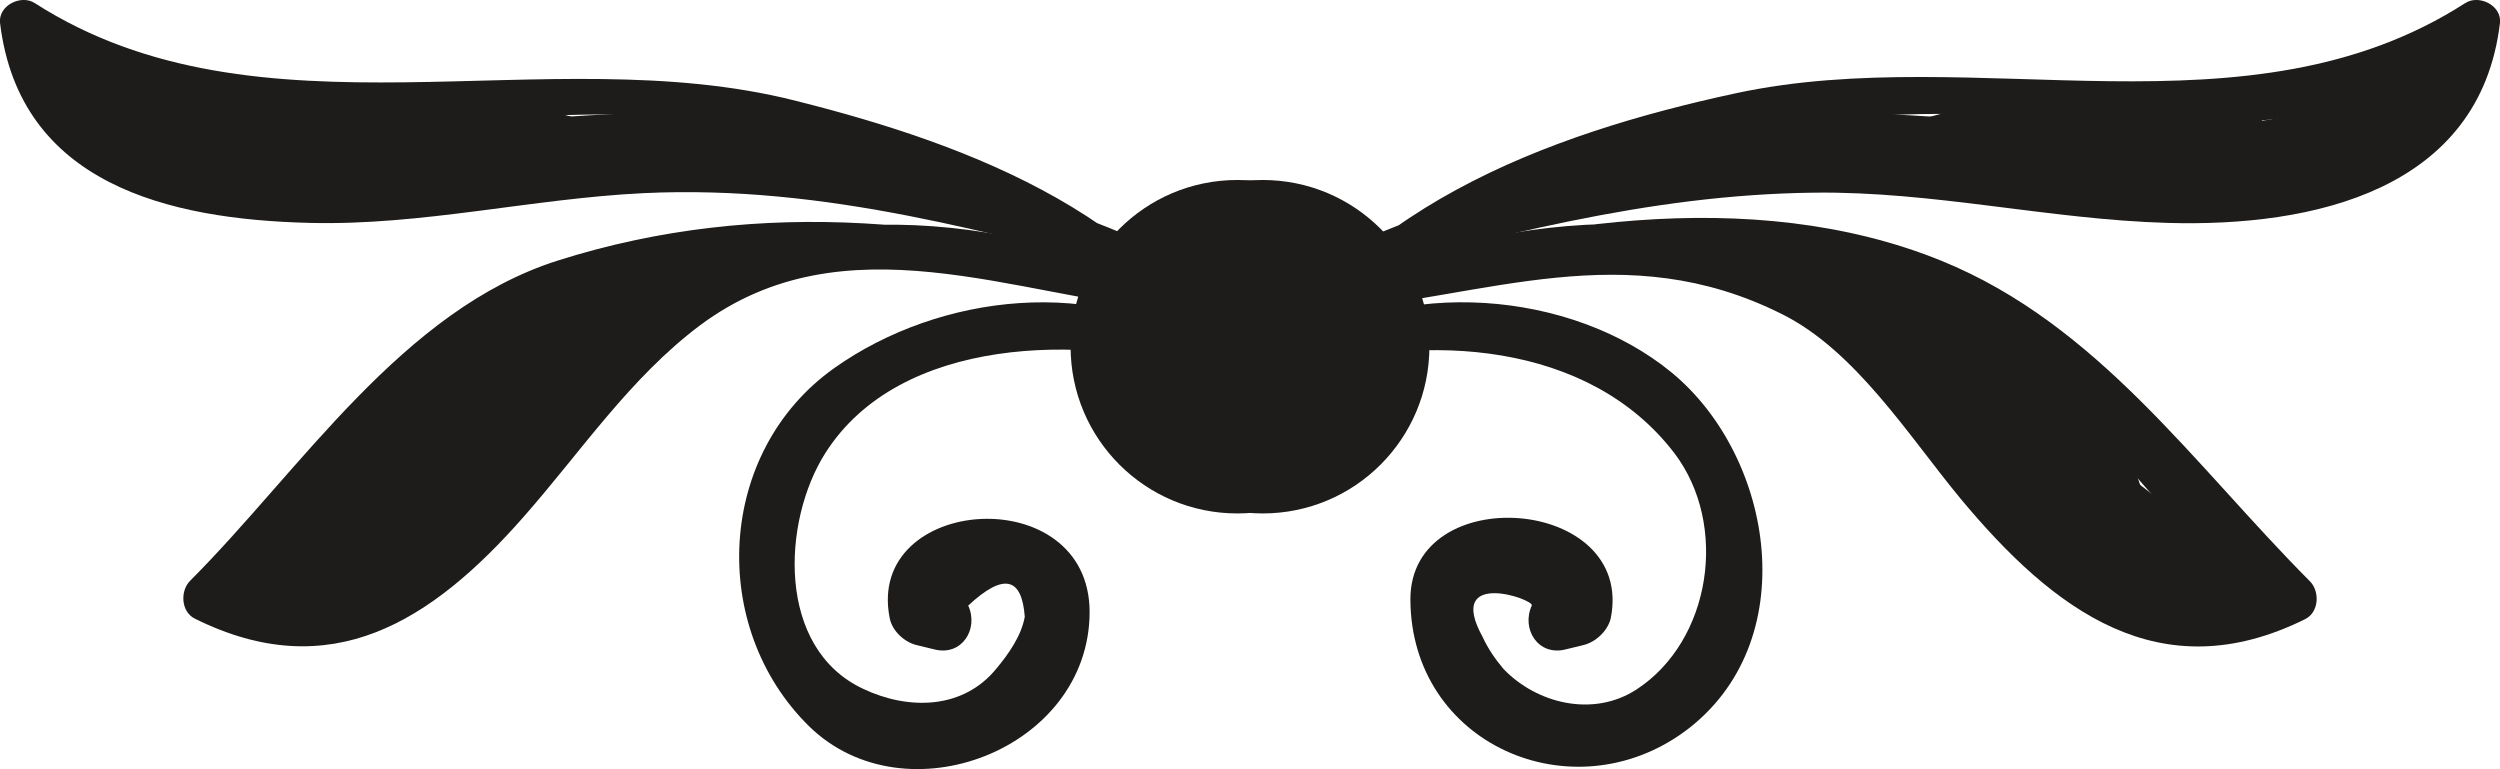
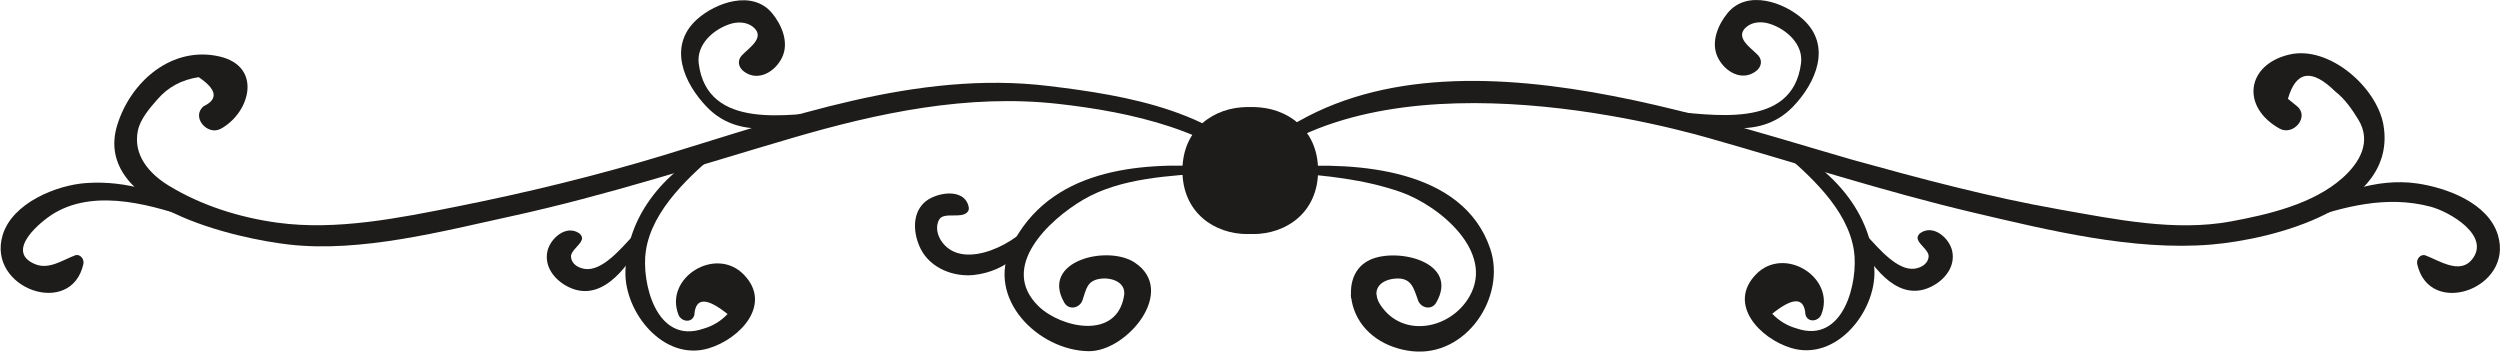
- <svg xmlns="http://www.w3.org/2000/svg" width="19.381" height="5.96" version="1.1" viewBox="0 0 5.128 1.577">
-   <g transform="translate(-9.717 -3.1778)" fill="#1e1c1a">
-     <path d="m12.196 3.897c-0.227-0.154-0.551-0.118-0.768 0.036-0.241 0.171-0.259 0.531-0.051 0.735 0.197 0.192 0.574 0.047 0.575-0.234 8.02e-4 -0.274-0.461-0.241-0.41 0.012 0.005 0.026 0.03 0.049 0.055 0.055 0.012 0.003 0.025 0.006 0.037 0.009 0.056 0.014 0.091-0.042 0.069-0.09 0.072-0.067 0.11-0.059 0.116 0.023-7e-3 0.039-0.033 0.076-0.058 0.106-0.068 0.084-0.18 0.086-0.273 0.042-0.179-0.083-0.167-0.344-0.078-0.484 0.153-0.241 0.53-0.243 0.769-0.17 0.026 8e-3 0.038-0.027 0.017-0.041" />
-     <path d="m10.506 4.319c0.035-0.106 0.093-0.199 0.164-0.284 0.056-0.068 0.164-0.121 0.202-0.199 0.008-0.017 1e-3 -0.034-0.016-0.04-0.108-0.04-0.231 0.103-0.289 0.175-0.074 0.092-0.139 0.217-0.131 0.339 0.002 0.04 0.057 0.048 0.07 0.009" />
-     <path d="m10.252 4.443c0.189-0.005 0.339-0.136 0.471-0.258 0.172-0.159 0.361-0.303 0.53-0.462 0.025-0.023 0.005-0.065-0.027-0.065-0.191-0.004-0.352 0.14-0.483 0.263-0.169 0.158-0.328 0.29-0.519 0.419-0.044 0.029-0.03 0.105 0.028 0.104" />
-     <path d="m12.111 3.758c-0.41-0.132-0.832-0.178-1.249-0.046-0.32 0.101-0.529 0.431-0.755 0.657-0.021 0.021-0.019 0.064 0.01 0.078 0.278 0.138 0.485 0.006 0.674-0.209 0.118-0.134 0.218-0.285 0.362-0.393 0.297-0.221 0.646-0.059 0.969-0.03 0.03 0.003 0.03-0.038 0.006-0.048-0.353-0.146-0.798-0.212-1.115 0.048-0.25 0.205-0.448 0.724-0.847 0.545v0.086c0.236-0.163 0.376-0.426 0.621-0.579 0.362-0.226 0.917-0.146 1.314-0.076 0.022 0.004 0.031-0.027 0.009-0.034" />
-     <path d="m10.22 3.446c0.235 0.023 0.487 0.044 0.723 0.038 0.028-8.05e-4 0.03-0.036 6e-3 -0.046-0.221-0.089-0.498-0.05-0.729-0.026-0.021 0.002-0.021 0.031 0 0.033" />
-     <path d="m9.769 3.319c0.133 0.264 0.48 0.286 0.739 0.281 0.366-0.008 0.712-0.082 1.079-0.05 0.025 0.002 0.037-0.038 0.013-0.049-0.579-0.256-1.237 0.143-1.789-0.224-0.028-0.018-0.055 0.017-0.042 0.042" />
-     <path d="m12.282 3.984c-0.183-0.359-0.564-0.507-0.935-0.6-0.512-0.129-1.098 0.096-1.559-0.2-0.028-0.018-0.075 0.005-0.071 0.041 0.04 0.33 0.345 0.403 0.635 0.41 0.229 0.006 0.457-0.05 0.685-0.061 0.377-0.018 0.718 0.085 1.078 0.174 0.024 0.006 0.04-0.029 0.017-0.04-0.452-0.223-0.947-0.264-1.441-0.205-0.269 0.033-0.849 0.12-0.88-0.279-0.024 0.014-0.047 0.027-0.071 0.041 0.353 0.245 0.77 0.155 1.173 0.148 0.479-0.009 1.052 0.188 1.331 0.593 0.016 0.023 0.051 0.004 0.038-0.022" />
-     <path d="m12.597 3.889c0 0.189-0.153 0.342-0.342 0.342-0.189 0-0.342-0.153-0.342-0.342 0-0.189 0.153-0.342 0.342-0.342 0.189 0 0.342 0.153 0.342 0.342" />
-     <path d="m12.383 3.938c0.256-0.078 0.593-0.061 0.769 0.17 0.111 0.147 0.075 0.384-0.078 0.484-0.089 0.058-0.205 0.029-0.273-0.042-0.017-0.02-0.032-0.042-0.043-0.066-0.077-0.14 0.107-0.077 0.101-0.064-0.022 0.048 0.013 0.104 0.069 0.09 0.012-0.003 0.025-0.006 0.037-0.009 0.025-0.006 0.05-0.029 0.056-0.055 0.05-0.25-0.411-0.284-0.411-0.039 8.02e-4 0.297 0.331 0.441 0.563 0.271 0.245-0.181 0.184-0.562-0.027-0.736-0.207-0.17-0.557-0.196-0.78-0.044-0.02 0.014-0.008 0.049 0.017 0.041" />
-     <path d="m14.126 4.309c0.007-0.121-0.057-0.246-0.131-0.339-0.058-0.072-0.181-0.215-0.289-0.175-0.017 0.006-0.024 0.023-0.016 0.04 0.037 0.077 0.145 0.135 0.202 0.199 0.073 0.082 0.13 0.18 0.164 0.284 0.013 0.039 0.068 0.031 0.07-0.009" />
-     <path d="m14.338 4.34c-0.191-0.129-0.353-0.258-0.519-0.419-0.129-0.124-0.293-0.267-0.483-0.263-0.032 8.03e-4 -0.052 0.042-0.027 0.065 0.158 0.149 0.336 0.276 0.494 0.428 0.14 0.135 0.303 0.286 0.507 0.292 0.058 0.001 0.072-0.074 0.028-0.104" />
-     <path d="m12.461 3.792c0.407-0.072 0.867-0.118 1.258 0.047 0.285 0.12 0.428 0.437 0.677 0.608v-0.086c-0.385 0.172-0.612-0.33-0.847-0.545-0.297-0.273-0.779-0.187-1.115-0.048-0.023 0.009-0.023 0.05 0.006 0.048 0.331-0.03 0.61-0.155 0.932 0.006 0.151 0.075 0.261 0.251 0.366 0.378 0.192 0.231 0.41 0.395 0.707 0.248 0.029-0.014 0.031-0.057 0.01-0.078-0.238-0.239-0.434-0.526-0.755-0.657-0.391-0.159-0.862-0.078-1.249 0.046-0.022 0.007-0.013 0.038 0.009 0.034" />
-     <path d="m14.342 3.413c-0.231-0.025-0.508-0.063-0.729 0.026-0.023 0.009-0.022 0.045 6e-3 0.046 0.236 0.006 0.488-0.015 0.723-0.038 0.021-0.002 0.021-0.031 0-0.033" />
-     <path d="m14.75 3.277c-0.552 0.367-1.21-0.032-1.789 0.224-0.024 0.01-0.012 0.051 0.013 0.049 0.366-0.031 0.715 0.034 1.079 0.05 0.258 0.011 0.608-0.02 0.739-0.281 0.013-0.026-0.015-0.061-0.042-0.042" />
-     <path d="m12.318 4.006c0.274-0.398 0.791-0.562 1.256-0.591 0.432-0.027 0.863 0.118 1.248-0.149-0.024-0.014-0.047-0.027-0.071-0.041-0.031 0.399-0.611 0.312-0.88 0.279-0.494-0.06-0.989-0.018-1.441 0.205-0.023 0.011-0.007 0.046 0.017 0.04 0.334-0.083 0.644-0.172 0.992-0.176 0.244-0.003 0.481 0.055 0.723 0.062 0.3 0.009 0.642-0.067 0.683-0.41 0.004-0.036-0.043-0.059-0.071-0.041-0.446 0.287-1.002 0.079-1.496 0.185-0.39 0.084-0.807 0.239-0.998 0.615-0.013 0.026 0.022 0.046 0.038 0.022" />
-     <path d="m11.965 3.889c0 0.189 0.153 0.342 0.342 0.342 0.189 0 0.342-0.153 0.342-0.342 0-0.189-0.153-0.342-0.342-0.342-0.189 0-0.342 0.153-0.342 0.342" />
+ <svg xmlns="http://www.w3.org/2000/svg" width="49.398mm" height="6.949mm" version="1.1" viewBox="0 0 49.398 6.949" xml:space="preserve">
+   <g transform="matrix(.26458 0 0 .26458 635.99 -51.858)">
+     <g fill="#1e1c1a">
+       <path d="m-2326.5 212.32c-1.132 1.763-5.261 3.973-6.904 1.776-0.36-0.48-0.541-1.167-0.221-1.707 0.177-0.299 0.609-0.299 1.049-0.299 0.365 0 0.735 0 0.965-0.171 0.155-0.115 0.224-0.26 0.185-0.453-0.309-1.512-2.544-1.091-3.347-0.315-0.937 0.909-0.765 2.412-0.227 3.465 0.732 1.428 2.467 2.092 3.991 1.917 2.369-0.271 4.055-1.863 4.993-3.931 0.148-0.325-0.287-0.595-0.485-0.284" />
+       <path d="m-2313.2 208.46c-5.625-0.379-12.217 0.196-15.048 5.939-1.925 3.904 2.028 7.783 5.781 7.829 2.855 0.035 6.645-4.512 3.429-6.625-2.028-1.332-7.064-0.121-5.247 3.005 0.34 0.585 1.144 0.407 1.352-0.177 0.295-0.828 0.317-1.484 1.367-1.616 0.816-0.103 1.908 0.257 1.74 1.276-0.555 3.348-4.74 2.385-6.389 0.777-3.005-2.931 0.828-6.483 3.351-7.959 2.813-1.647 6.504-1.779 9.664-2.011 0.28-0.021 0.283-0.419 0-0.439" />
+       <path d="m-2388.8 212.02c-2.572-1.608-5.485-2.563-8.537-2.349-2.248 0.156-5.527 1.504-6.239 3.895-1.187 3.984 5.135 6.223 6.033 2.145 0.077-0.349-0.241-0.783-0.635-0.635-0.959 0.364-1.955 1.091-3.003 0.641-2.277-0.976 0.5-3.237 1.509-3.824 3.189-1.856 7.48-0.521 10.673 0.593 0.283 0.097 0.435-0.319 0.197-0.467" />
+       <path d="m-2308.7 209.45c-3.724-5.149-10.907-6.324-16.809-7.033-9.799-1.177-19.484 2.381-28.699 5.177-5.064 1.539-10.239 2.793-15.429 3.829-4.315 0.86-9.003 1.813-13.417 1.209-2.832-0.387-5.681-1.28-8.124-2.773-1.459-0.892-2.667-2.288-2.299-4.093 0.179-0.881 0.897-1.7 1.459-2.34 0.785-0.915 1.812-1.469 3.084-1.663 1.355 0.917 1.48 1.64 0.375 2.169-0.968 0.789 0.269 2.247 1.295 1.677 2.191-1.217 3.091-4.641-0.104-5.387-3.529-0.821-6.633 1.829-7.648 5.119-1.892 6.131 9.004 8.499 12.875 8.929 5.348 0.595 11.372-0.989 16.557-2.12 7.101-1.549 13.985-3.793 20.949-5.836 6.436-1.888 13.153-3.309 19.879-2.557 5.355 0.6 11.8 1.959 15.664 5.996 0.192 0.201 0.561-0.071 0.393-0.304" />
+       <path d="m-2305.8 208.74c0 6.319-9.667 6.321-9.667 0 0-6.321 9.667-6.319 9.667 0" />
+       <path d="m-2307.6 208.9c2.853 0.209 5.691 0.489 8.408 1.433 2.877 0.999 7.105 4.468 5.148 7.835-1.415 2.431-4.973 3.113-6.627 0.621-0.731-1.101-0.071-1.871 1.065-1.979 1.235-0.117 1.405 0.691 1.736 1.621 0.209 0.584 1.012 0.763 1.352 0.177 1.777-3.057-2.931-4.149-4.959-3.195-1.413 0.665-1.645 2.309-1.199 3.635 0.641 1.904 2.451 2.967 4.341 3.18 4.073 0.459 7.073-4.068 5.852-7.664-2.044-6.009-9.996-6.449-15.119-6.104-0.283 0.02-0.281 0.417 0 0.439" />
+       <path d="m-2231.8 212.49c3.095-1.08 6.276-1.913 9.535-1.057 1.427 0.375 4.56 2.185 3.085 3.971-0.908 1.1-2.443 0.053-3.439-0.324-0.392-0.148-0.711 0.285-0.633 0.635 0.897 4.077 7.219 1.839 6.032-2.145-0.719-2.415-3.832-3.548-6.041-3.869-3.032-0.44-6.204 0.741-8.735 2.324-0.237 0.148-0.087 0.564 0.196 0.467" />
+       <path d="m-2311.7 209.75c9.553-9.981 30.238-4.946 35.544-3.439 6.588 1.871 13.065 3.988 19.739 5.561 5.607 1.32 11.967 2.879 17.768 2.395 4.543-0.38 13.956-2.691 12.876-8.929-0.489-2.829-4.065-5.953-7.019-5.265-3.245 0.755-3.624 3.928-0.736 5.533 1.025 0.569 2.264-0.888 1.295-1.677-0.224-0.183-0.449-0.365-0.673-0.548 0.601-2.097 1.781-2.277 3.543-0.541 0.707 0.545 1.245 1.328 1.707 2.079 1.032 1.68 0.093 3.249-1.191 4.387-2.183 1.933-5.513 2.712-8.301 3.229-4.192 0.779-8.667-0.161-12.791-0.887-5.235-0.92-10.388-2.3-15.507-3.719-13.673-3.933-35.314-11.735-46.645 1.517-0.169 0.233 0.199 0.505 0.392 0.304" />
+       <path d="m-2315 208.74c0 6.32 9.665 6.32 9.665 0 0-6.32-9.665-6.32-9.665 0" />
+     </g>
+     <g fill="#1e1d1b">
+       <path d="m-2315 209.1c-0.111-0.015-0.215-0.032-0.309-0.052 0-0.027 0.117-0.039 0.303-0.045 1e-3 0.032 0 0.065 0.01 0.097" />
+       <path d="m-2313.6 209.18c-0.532 0-1.025-0.019-1.427-0.073 0-0.032-0.01-0.065-0.01-0.097 0.127-5e-3 0.283-7e-3 0.452-7e-3 0.113 0 0.233 1e-3 0.353 1e-3 0.121 1e-3 0.243 1e-3 0.359 1e-3 0.2 0 0.383-1e-3 0.517-8e-3 0.128 0.057 0.087 0.075-0.033 0.075-0.081 0-0.2-8e-3 -0.325-0.016-0.124-8e-3 -0.256-0.016-0.364-0.016-0.125 0-0.22 0.011-0.235 0.045 0.291 0.027 0.593 0.036 0.9 0.036 0.488 0 0.989-0.025 1.475-0.049 0.485-0.025 0.955-0.049 1.384-0.049 0.351 0 0.673 0.016 0.955 0.063-0.109-3e-3 -0.224-4e-3 -0.345-4e-3 -0.505 0-1.115 0.024-1.749 0.049-0.636 0.024-1.299 0.049-1.909 0.049" />
+       <path d="m-2310.9 209.53c-0.457 0-0.944-0.02-1.401-0.039-0.456-0.02-0.884-0.04-1.227-0.04-0.203 0-0.375 8e-3 -0.507 0.025-0.175-0.049 0.101-0.068 0.56-0.068 0.265 0 0.592 7e-3 0.927 0.016 0.456 0.019 0.932 0.037 1.297 0.052 0.361 0.019 0.609 0.037 0.611 0.051-0.085 1e-3 -0.172 3e-3 -0.26 3e-3" />
+       <path d="m-2300.9 218.39c-0.02-9.9e-4 -0.041-9.9e-4 -0.061-3e-3 -0.675-0.069 0.151-0.073-0.12-0.199-0.283 0.033-0.732 0.049-1.316 0.051 0.424 0.069 0.267 0.117 0.045 0.117-0.183 0-0.408-0.033-0.381-0.115-0.029 0.012-0.077 0.023-0.137 0.031-0.011-0.095-0.02-0.189-0.024-0.284 0.268 0.029 0.513 0.059 0.736 0.089 0.191-0.051 0.463-0.072 0.757-0.072 0.133 0 0.272 4e-3 0.409 0.012 0.011 0.117 0.04 0.241 0.092 0.372" />
+     </g>
+   </g>
+   <g transform="translate(-3.0999e-6 -1.3229)" fill="#1e1c1a">
+     <path transform="matrix(.26458 0 0 .26458 635.99 -50.535)" d="m-2341.4 204.29c-3.412 0.265-9.555 1.491-10.189-3.547-0.18-1.431 1.112-2.557 2.339-2.949 0.555-0.179 1.233-0.167 1.705 0.209 0.997 0.792-0.333 1.597-0.833 2.143-0.357 0.391-0.241 0.887 0.153 1.187 1.065 0.809 2.368 0.02 2.873-1.069 0.515-1.111-0.04-2.411-0.761-3.28-1.464-1.767-4.209-0.796-5.608 0.464-2.204 1.987-0.976 4.769 0.743 6.548 2.639 2.728 6.492 1.303 9.623 0.623 0.183-0.04 0.144-0.341-0.044-0.328" />
+     <path transform="matrix(.26458 0 0 .26458 635.99 -50.535)" d="m-2356.6 213.72c-0.792 0.84-2.211 2.556-3.496 2.365-0.504-0.075-1.021-0.381-1.032-0.937-0.01-0.412 0.676-0.84 0.804-1.236 0.063-0.195-0.043-0.388-0.201-0.495-0.975-0.656-2.153 0.396-2.364 1.34-0.245 1.099 0.467 2.06 1.383 2.577 2.517 1.421 4.452-1.22 5.571-3.104 0.243-0.409-0.332-0.863-0.664-0.511" />
+     <path transform="matrix(.26458 0 0 .26458 635.99 -50.535)" d="m-2350.2 206.67c-3.713 2.036-6.721 5.144-6.864 9.579-0.099 3.049 2.841 6.776 6.217 5.765 2.337-0.701 4.776-3.275 2.635-5.493-2.111-2.187-5.984 0.228-4.888 2.991 0.209 0.528 1.023 0.64 1.185 0 0.084-1.296 0.911-1.316 2.479-0.057-0.505 0.532-1.111 0.896-1.815 1.096-3.537 1.211-4.628-3.508-4.291-5.795 0.465-3.152 3.379-5.701 5.669-7.66 0.241-0.207-0.067-0.569-0.328-0.425" />
+     <path d="m32.891 3.511c0.903 0.07 2.528 0.394 2.696-0.938 0.048-0.379-0.294-0.677-0.619-0.78-0.147-0.047-0.326-0.044-0.451 0.055-0.264 0.21 0.088 0.423 0.221 0.567 0.095 0.103 0.064 0.235-0.041 0.314-0.282 0.214-0.627 0.005-0.76-0.283-0.136-0.294 0.011-0.638 0.201-0.868 0.387-0.467 1.114-0.211 1.484 0.123 0.583 0.526 0.258 1.262-0.196 1.732-0.698 0.722-1.718 0.345-2.546 0.165-0.048-0.011-0.038-0.09 0.012-0.087" />
+     <path d="m36.91 6.005c0.21 0.222 0.585 0.676 0.925 0.626 0.133-0.02 0.27-0.101 0.273-0.248 0.003-0.109-0.179-0.222-0.213-0.327-0.017-0.052 0.011-0.103 0.053-0.131 0.258-0.174 0.57 0.105 0.625 0.355 0.065 0.291-0.123 0.545-0.366 0.682-0.666 0.376-1.178-0.323-1.474-0.821-0.064-0.108 0.088-0.228 0.176-0.135" />
+     <path d="m35.221 4.14c0.982 0.539 1.778 1.361 1.816 2.534 0.026 0.807-0.752 1.793-1.645 1.525-0.618-0.186-1.264-0.866-0.697-1.453 0.558-0.579 1.583 0.06 1.293 0.791-0.055 0.14-0.271 0.169-0.314 0-0.022-0.343-0.241-0.348-0.656-0.015 0.134 0.141 0.294 0.237 0.48 0.29 0.936 0.32 1.224-0.928 1.135-1.533-0.123-0.834-0.894-1.508-1.5-2.027-0.064-0.055 0.018-0.151 0.087-0.113" />
  </g>
</svg>
